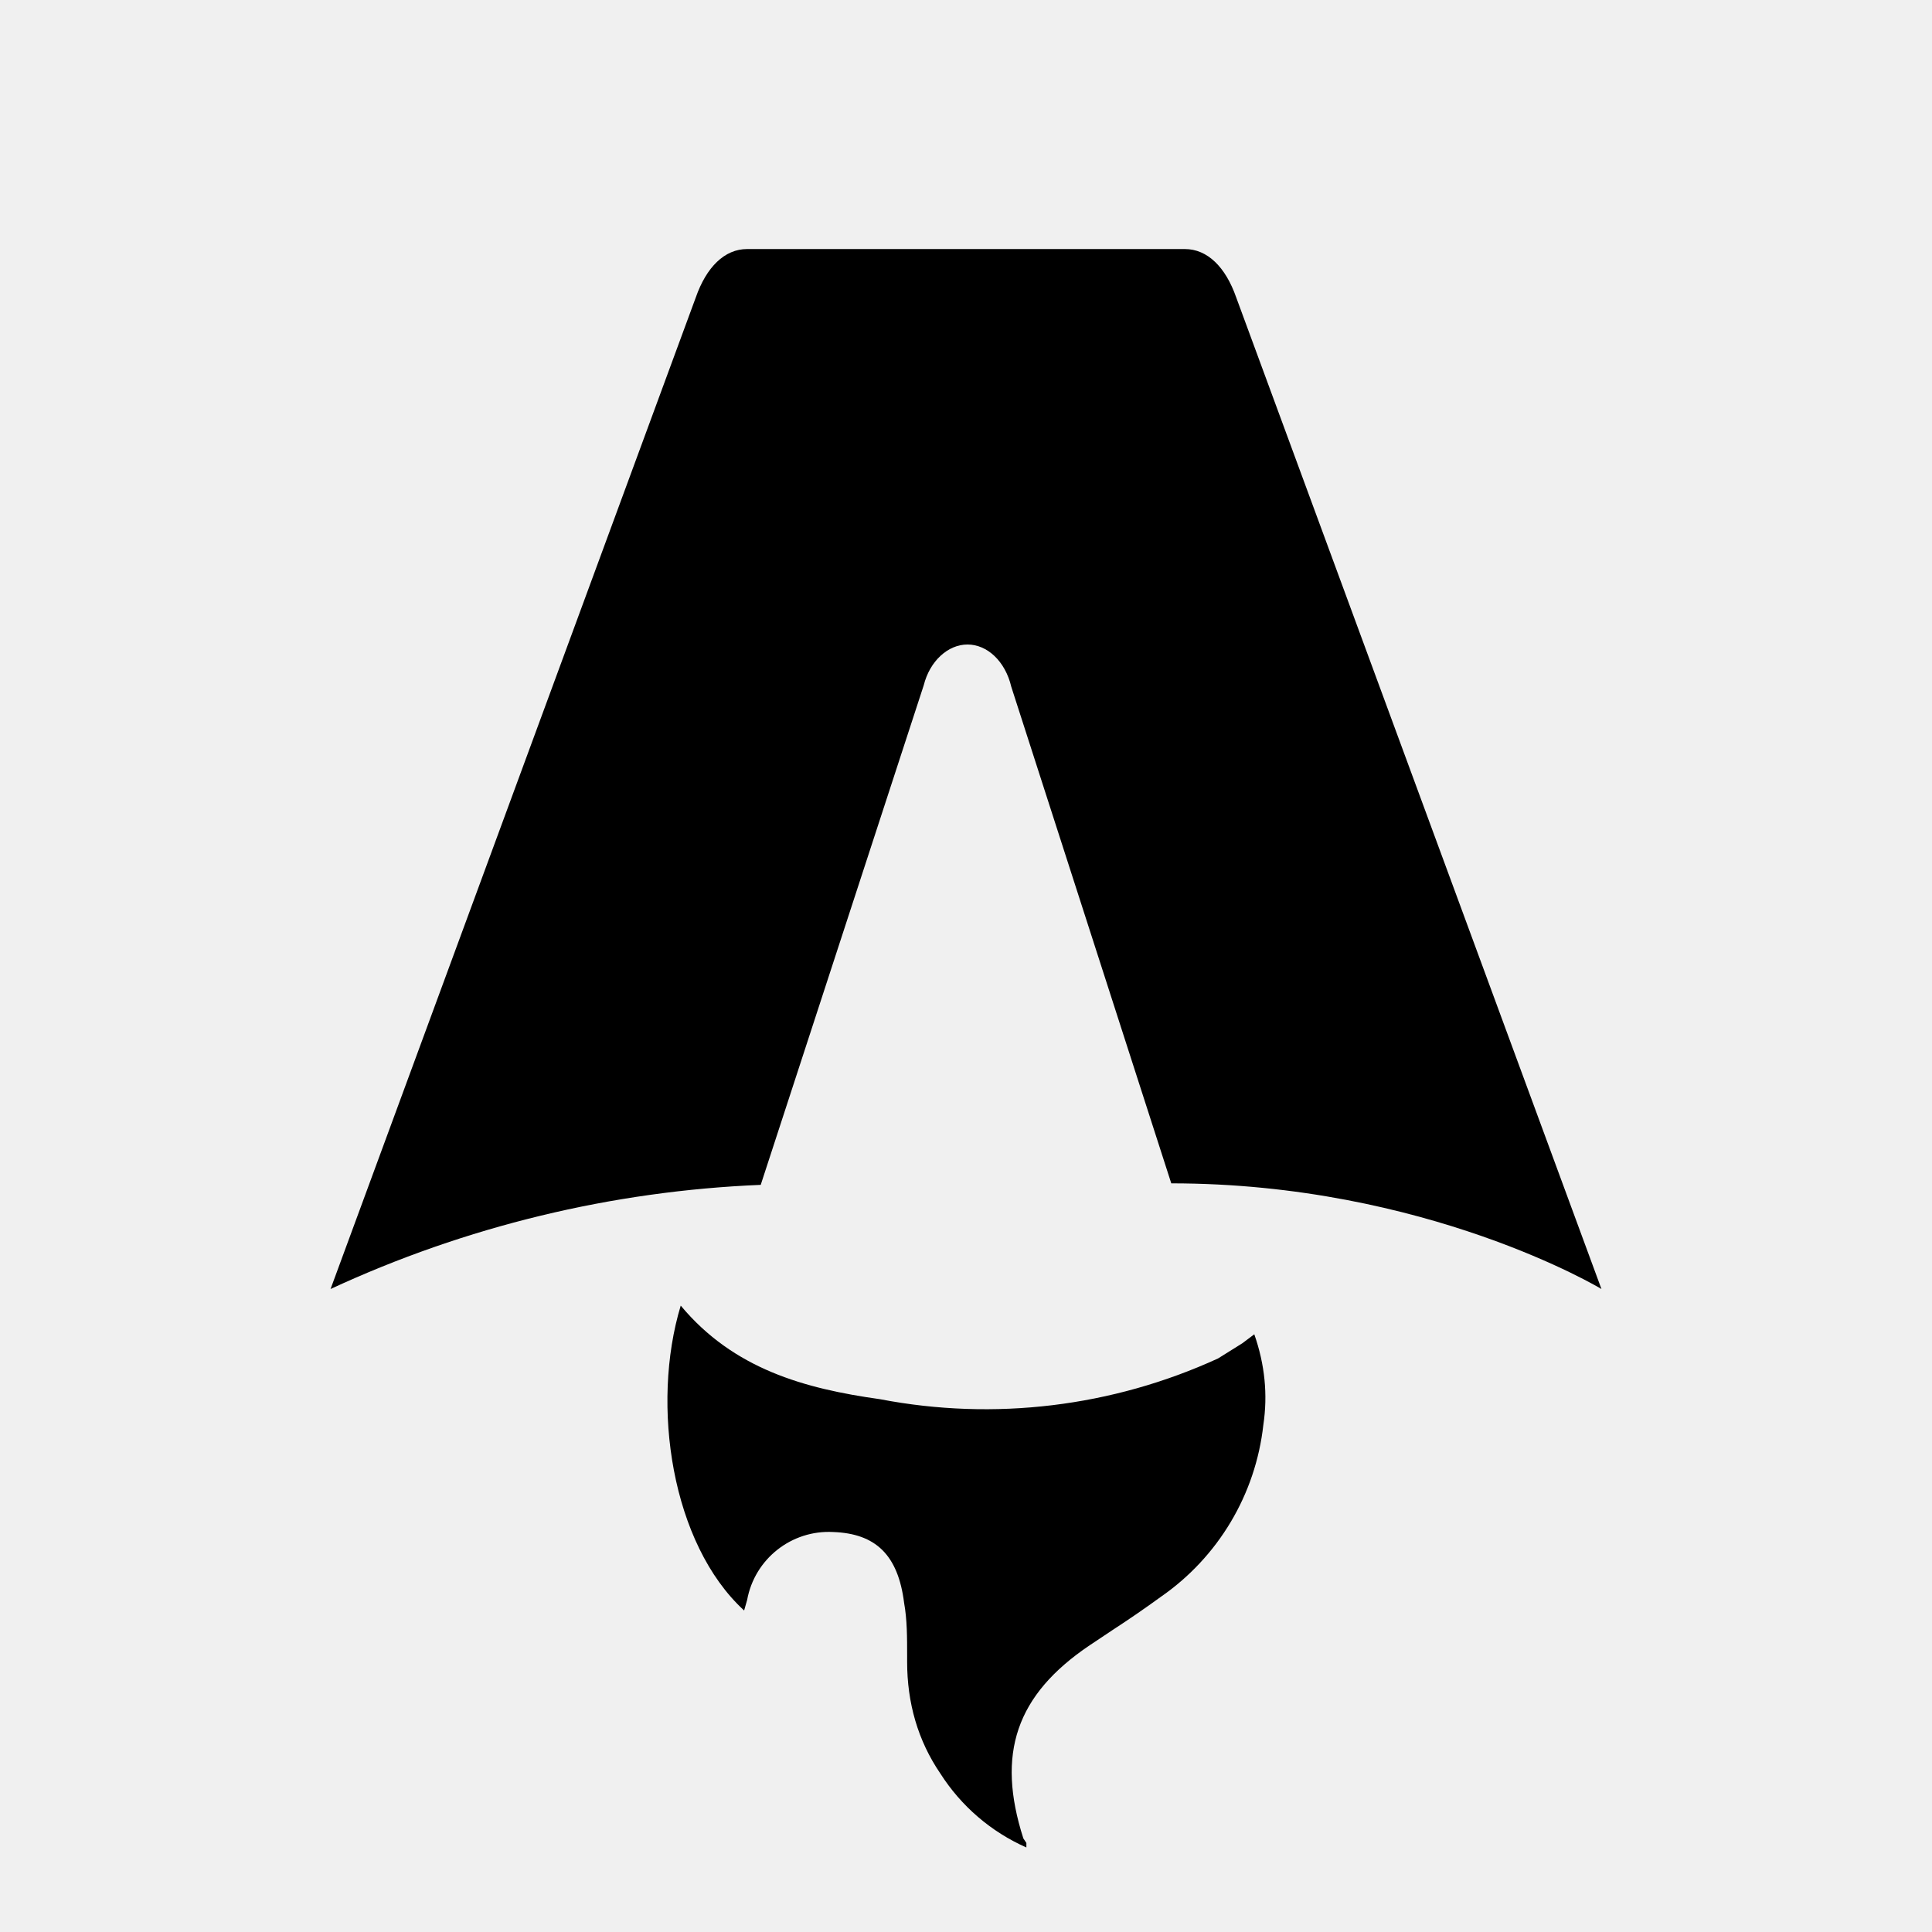
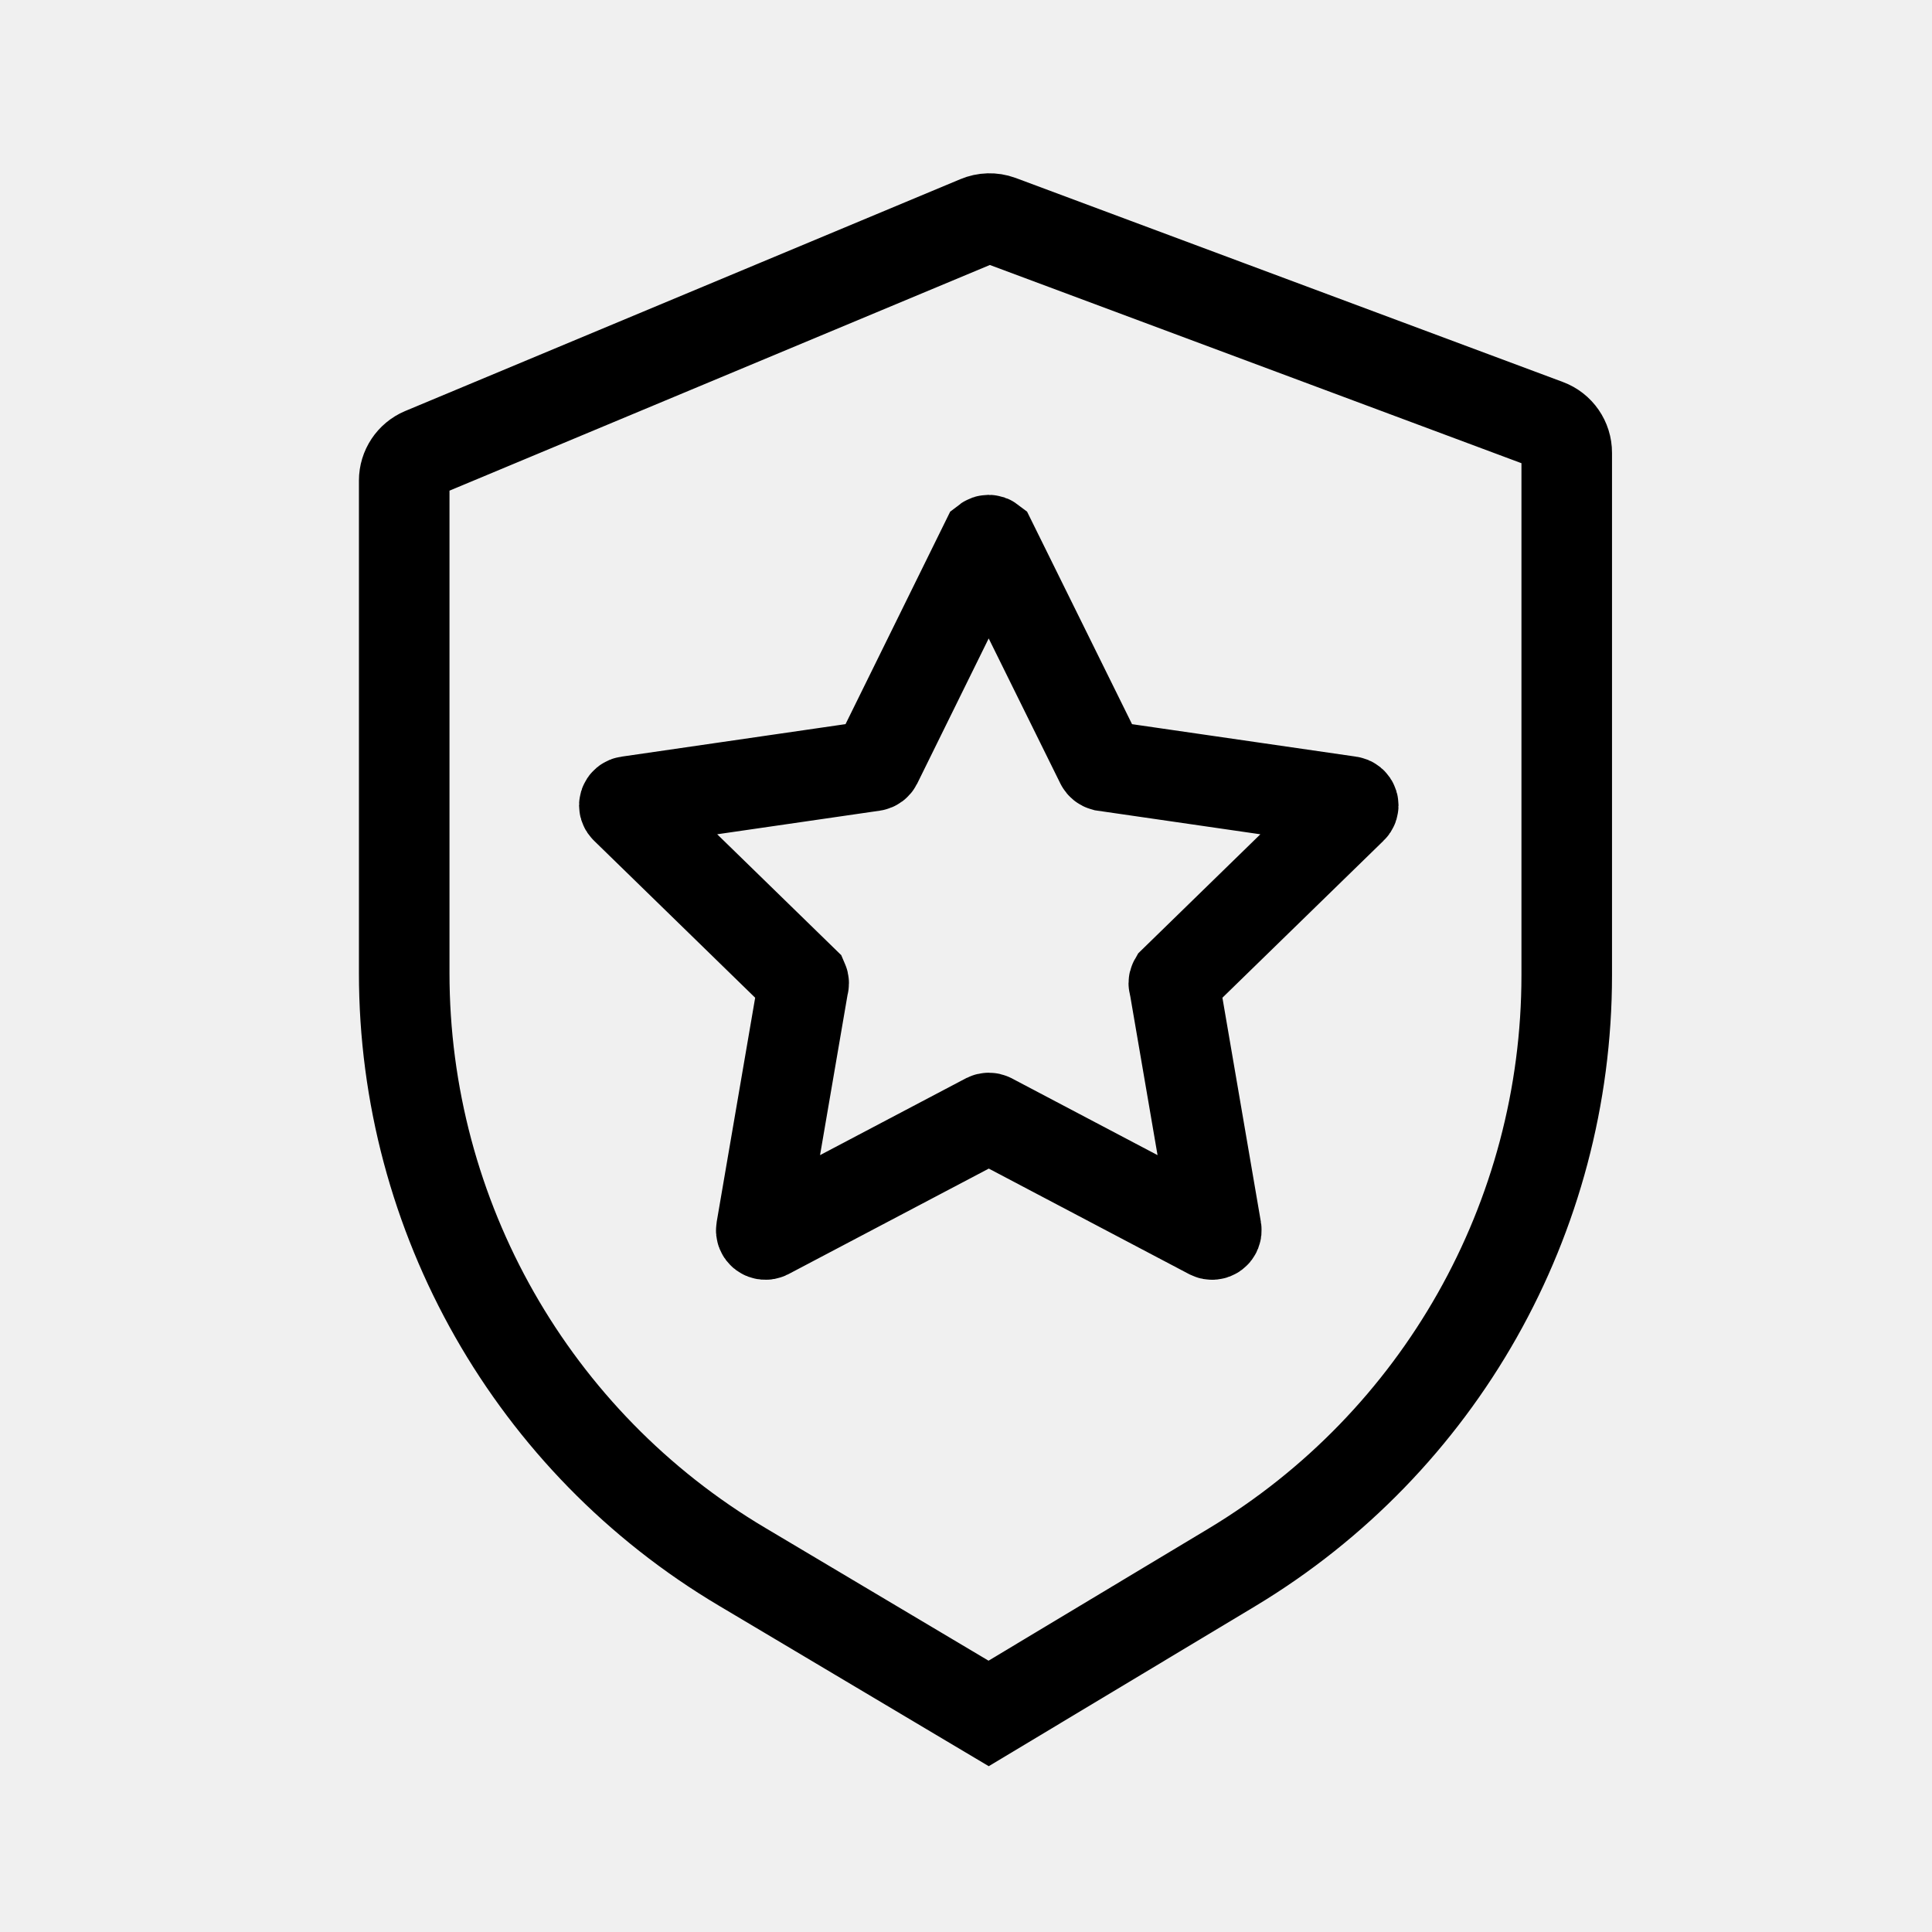
- <svg xmlns="http://www.w3.org/2000/svg" fill="none" viewBox="0 0 128 128">
-   <path d="M50.4 78.5a75.1 75.1 0 0 0-28.5 6.9l24.2-65.7c.7-2 1.9-3.2 3.4-3.2h29c1.5 0 2.7 1.2 3.4 3.2l24.2 65.7s-11.6-7-28.5-7L67 45.5c-.4-1.7-1.6-2.8-2.9-2.8-1.3 0-2.5 1.1-2.9 2.7L50.4 78.5Zm-1.1 28.2Zm-4.2-20.2c-2 6.6-.6 15.8 4.2 20.2a17.5 17.5 0 0 1 .2-.7 5.5 5.5 0 0 1 5.7-4.5c2.8.1 4.3 1.5 4.7 4.7.2 1.1.2 2.3.2 3.5v.4c0 2.7.7 5.2 2.2 7.4a13 13 0 0 0 5.7 4.9v-.3l-.2-.3c-1.8-5.6-.5-9.5 4.4-12.8l1.5-1a73 73 0 0 0 3.2-2.2 16 16 0 0 0 6.8-11.4c.3-2 .1-4-.6-6l-.8.6-1.6 1a37 37 0 0 1-22.4 2.7c-5-.7-9.7-2-13.2-6.2Z" />
-   <style>
-         path { fill: #000; }
-         @media (prefers-color-scheme: dark) {
-             path { fill: #FFF; }
-         }
-     </style>
+ <svg xmlns="http://www.w3.org/2000/svg" width="800px" height="800px" viewBox="0 0 64 64" stroke-width="3" stroke="#000000" fill="none">
+   <path d="M32.39,7.32,14,15a1,1,0,0,0-.61.92V32.23h0A22.87,22.87,0,0,0,24.58,51.9l8.17,4.86,8.06-4.84A22.89,22.89,0,0,0,51.9,32.31V15a1,1,0,0,0-.65-.94L33.12,7.3A1,1,0,0,0,32.39,7.32Z" />
+   <path d="M32.83,17.92l3.64,7.37a.16.16,0,0,0,.1.08l8.14,1.18a.13.13,0,0,1,.07.23L38.9,32.51a.12.12,0,0,0,0,.12l1.39,8.1a.14.14,0,0,1-.2.15l-7.27-3.83a.15.15,0,0,0-.13,0l-7.27,3.83a.14.14,0,0,1-.2-.15l1.39-8.1a.15.15,0,0,0,0-.12l-5.88-5.73a.13.13,0,0,1,.07-.23l8.13-1.18a.15.15,0,0,0,.11-.08l3.63-7.37A.13.13,0,0,1,32.83,17.92Z" stroke-linecap="round" />
</svg>
